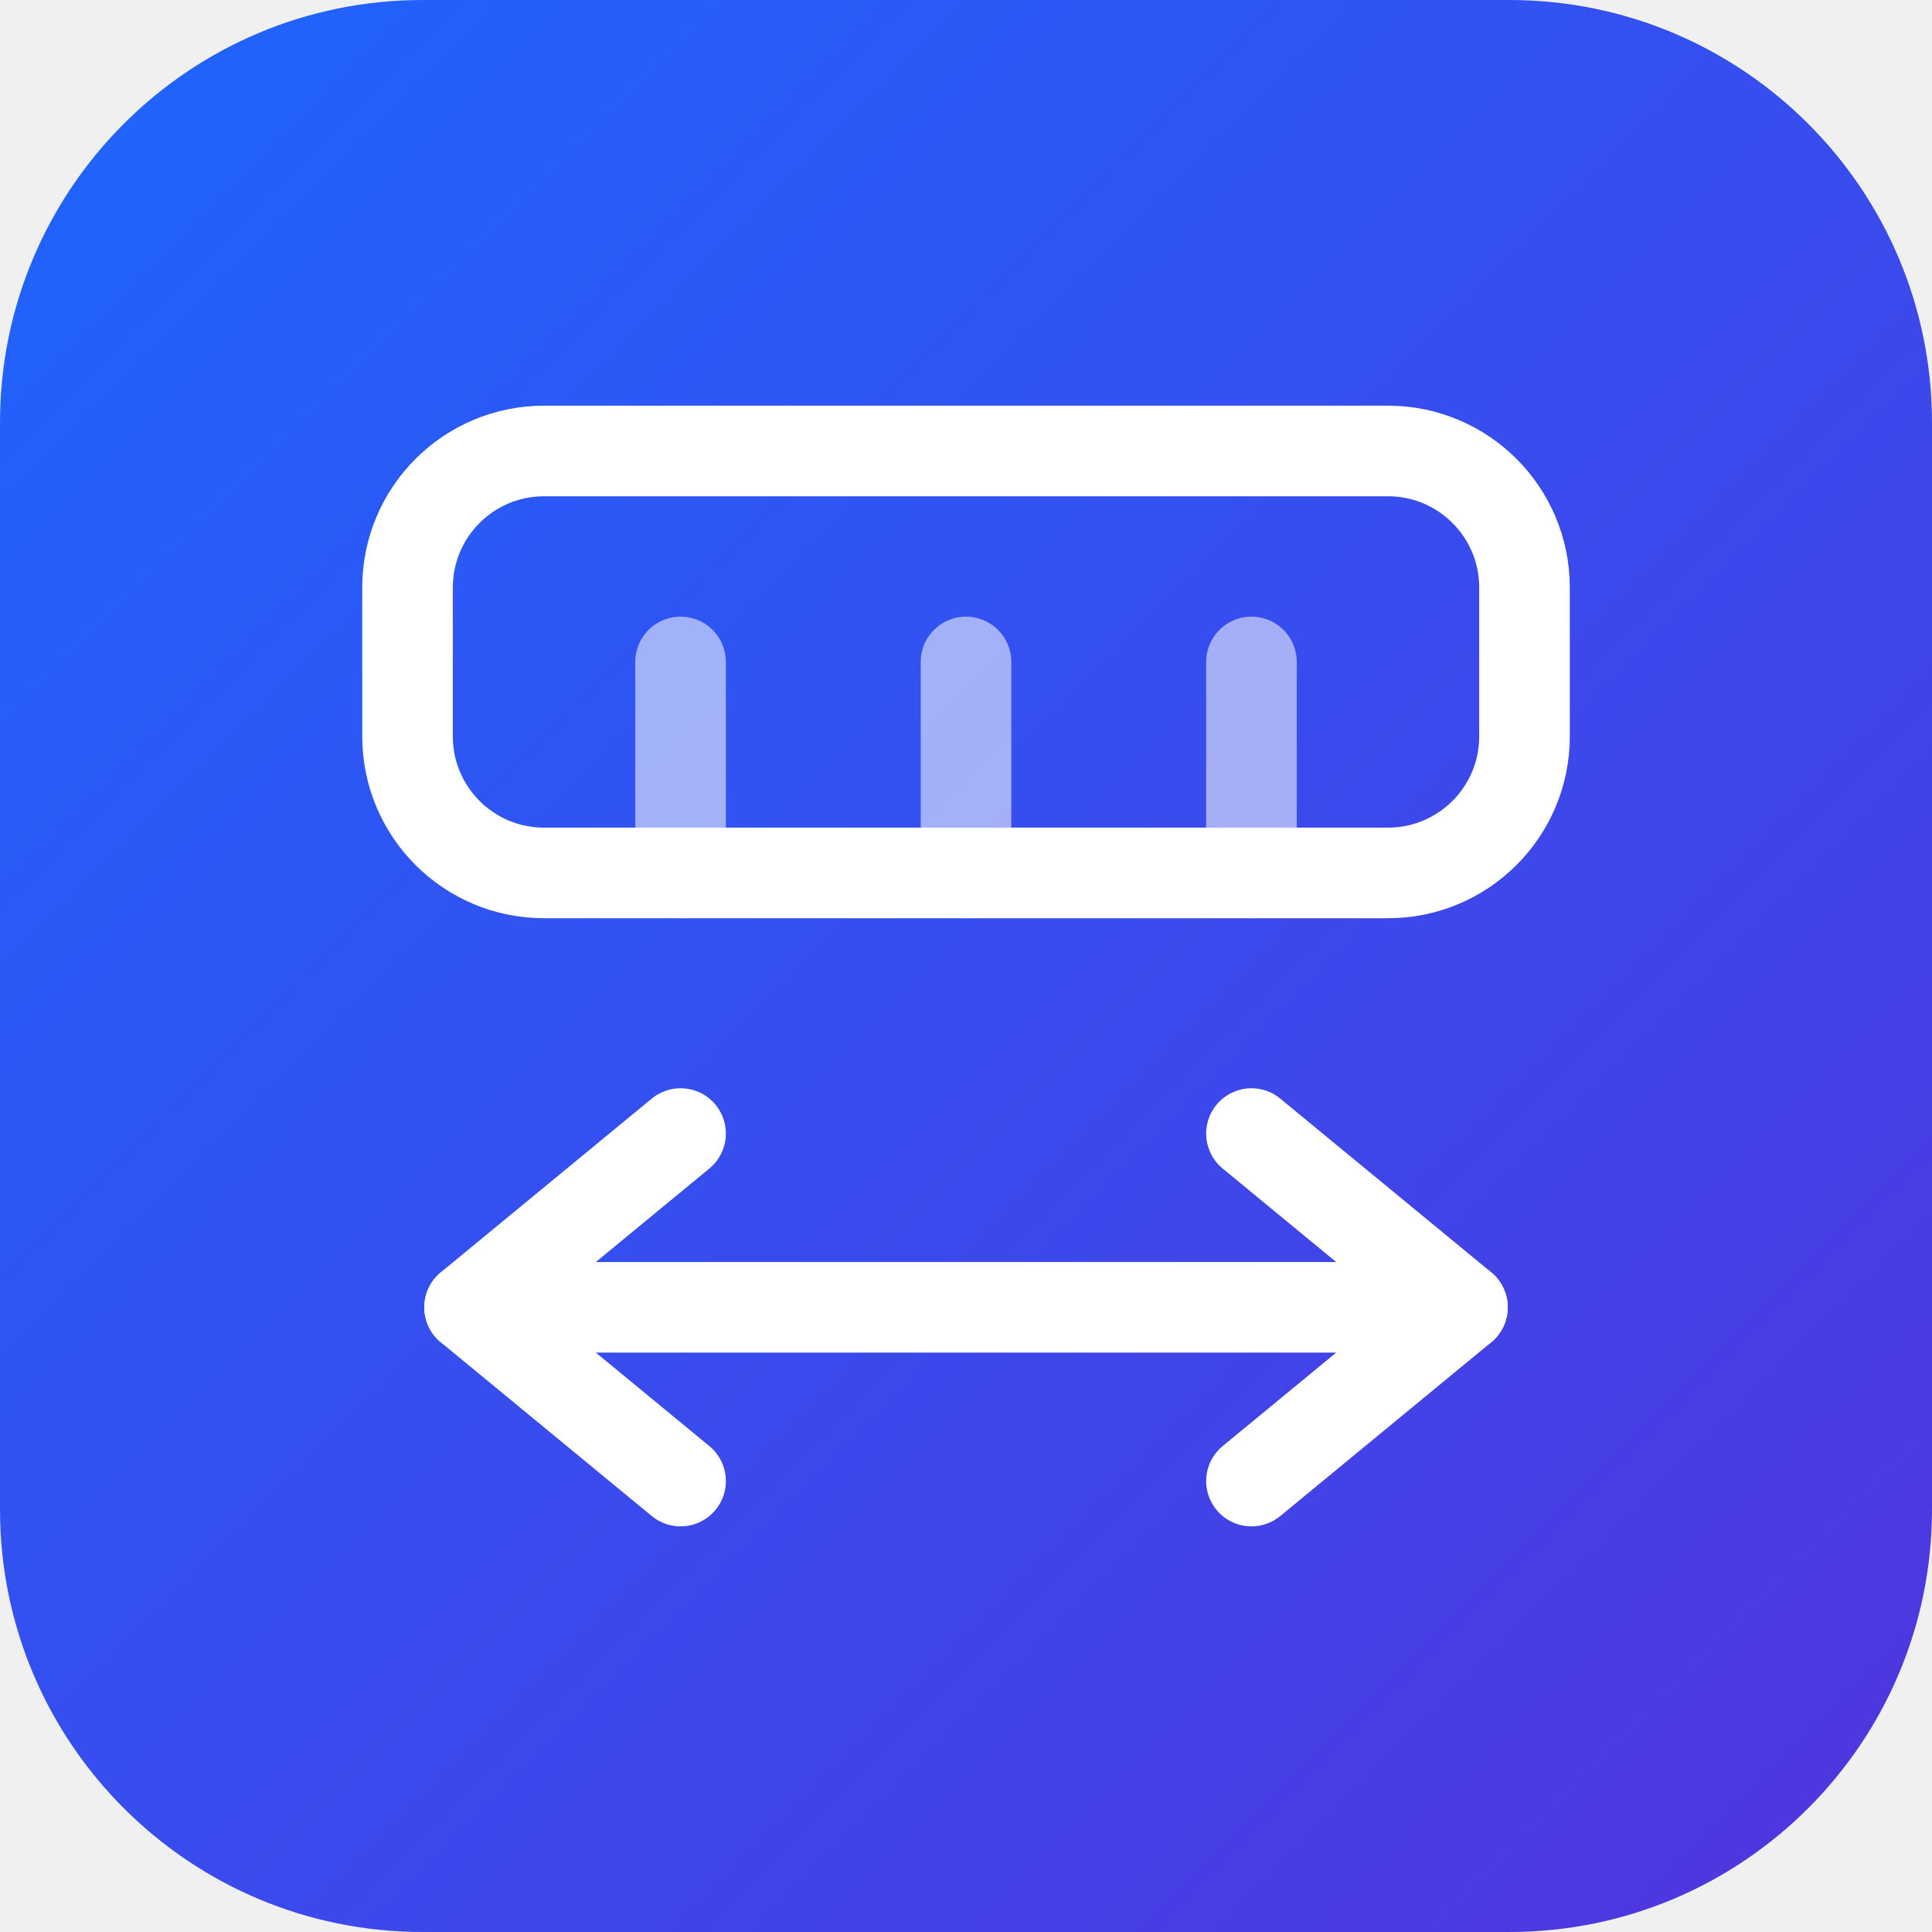
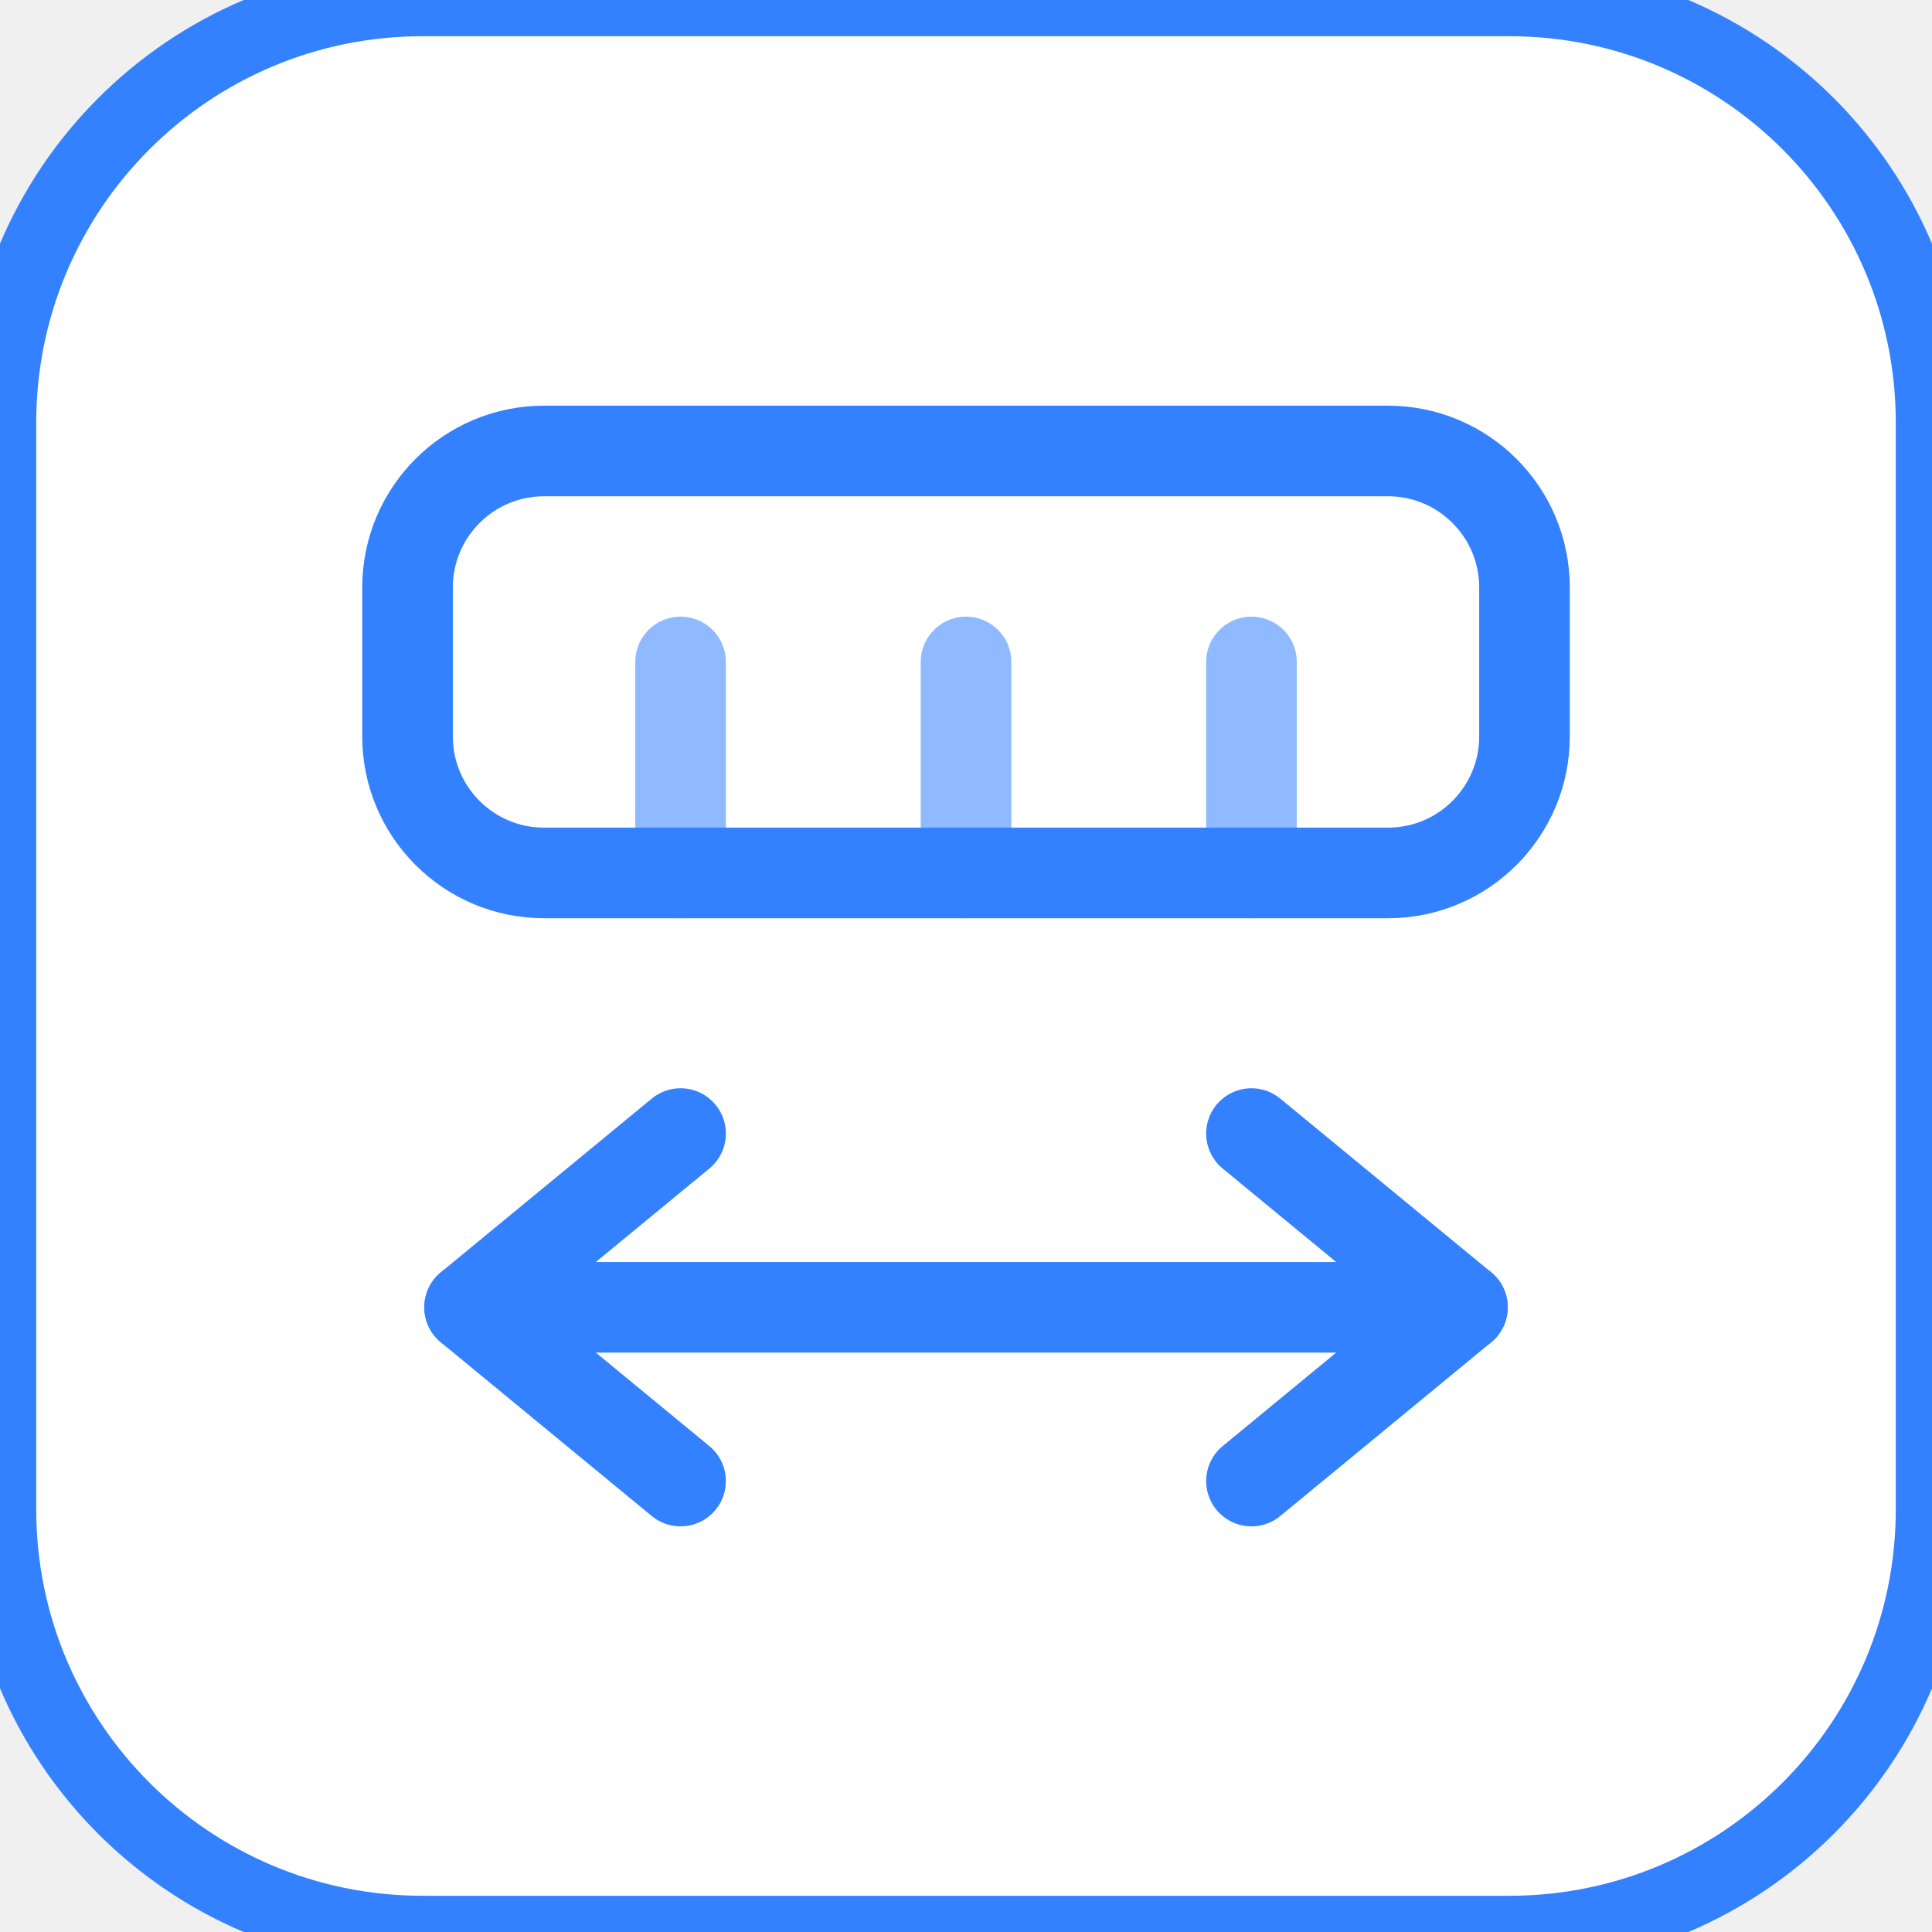
<svg xmlns="http://www.w3.org/2000/svg" viewBox="0 0 64 64">
-   <defs>
-     <linearGradient id="pg" x1="0" y1="0" x2="1" y2="1">
-       <stop offset="0" stop-color="#1d66ff" />
-       <stop offset="1" stop-color="#5134dd" />
-     </linearGradient>
-   </defs>
-   <rect width="64" height="64" rx="14" fill="url(#pg)" />
+   <rect width="64" height="64" rx="14" fill="#ffffff" stroke="#3381ff" stroke-width="2.4" />
  <g transform="translate(7.3333,7.5389) scale(2.0556)">
-     <g stroke="#fff" fill="none" stroke-width="1.46" stroke-linecap="round" stroke-linejoin="round">
+     <g stroke="#3381ff" fill="none" stroke-width="1.46" stroke-linecap="round" stroke-linejoin="round">
      <rect x="3" y="3.6" width="18" height="6.8" rx="2.2" />
      <path d="M7.4 7v3.4" opacity="0.55" />
      <path d="M12 7v3.4" opacity="0.55" />
      <path d="M16.6 7v3.4" opacity="0.55" />
      <path d="M4 17.4h16" />
      <path d="M7.4 14.6L4 17.4l3.4 2.8" />
      <path d="M16.6 14.6L20 17.4l-3.4 2.8" />
    </g>
  </g>
</svg>
